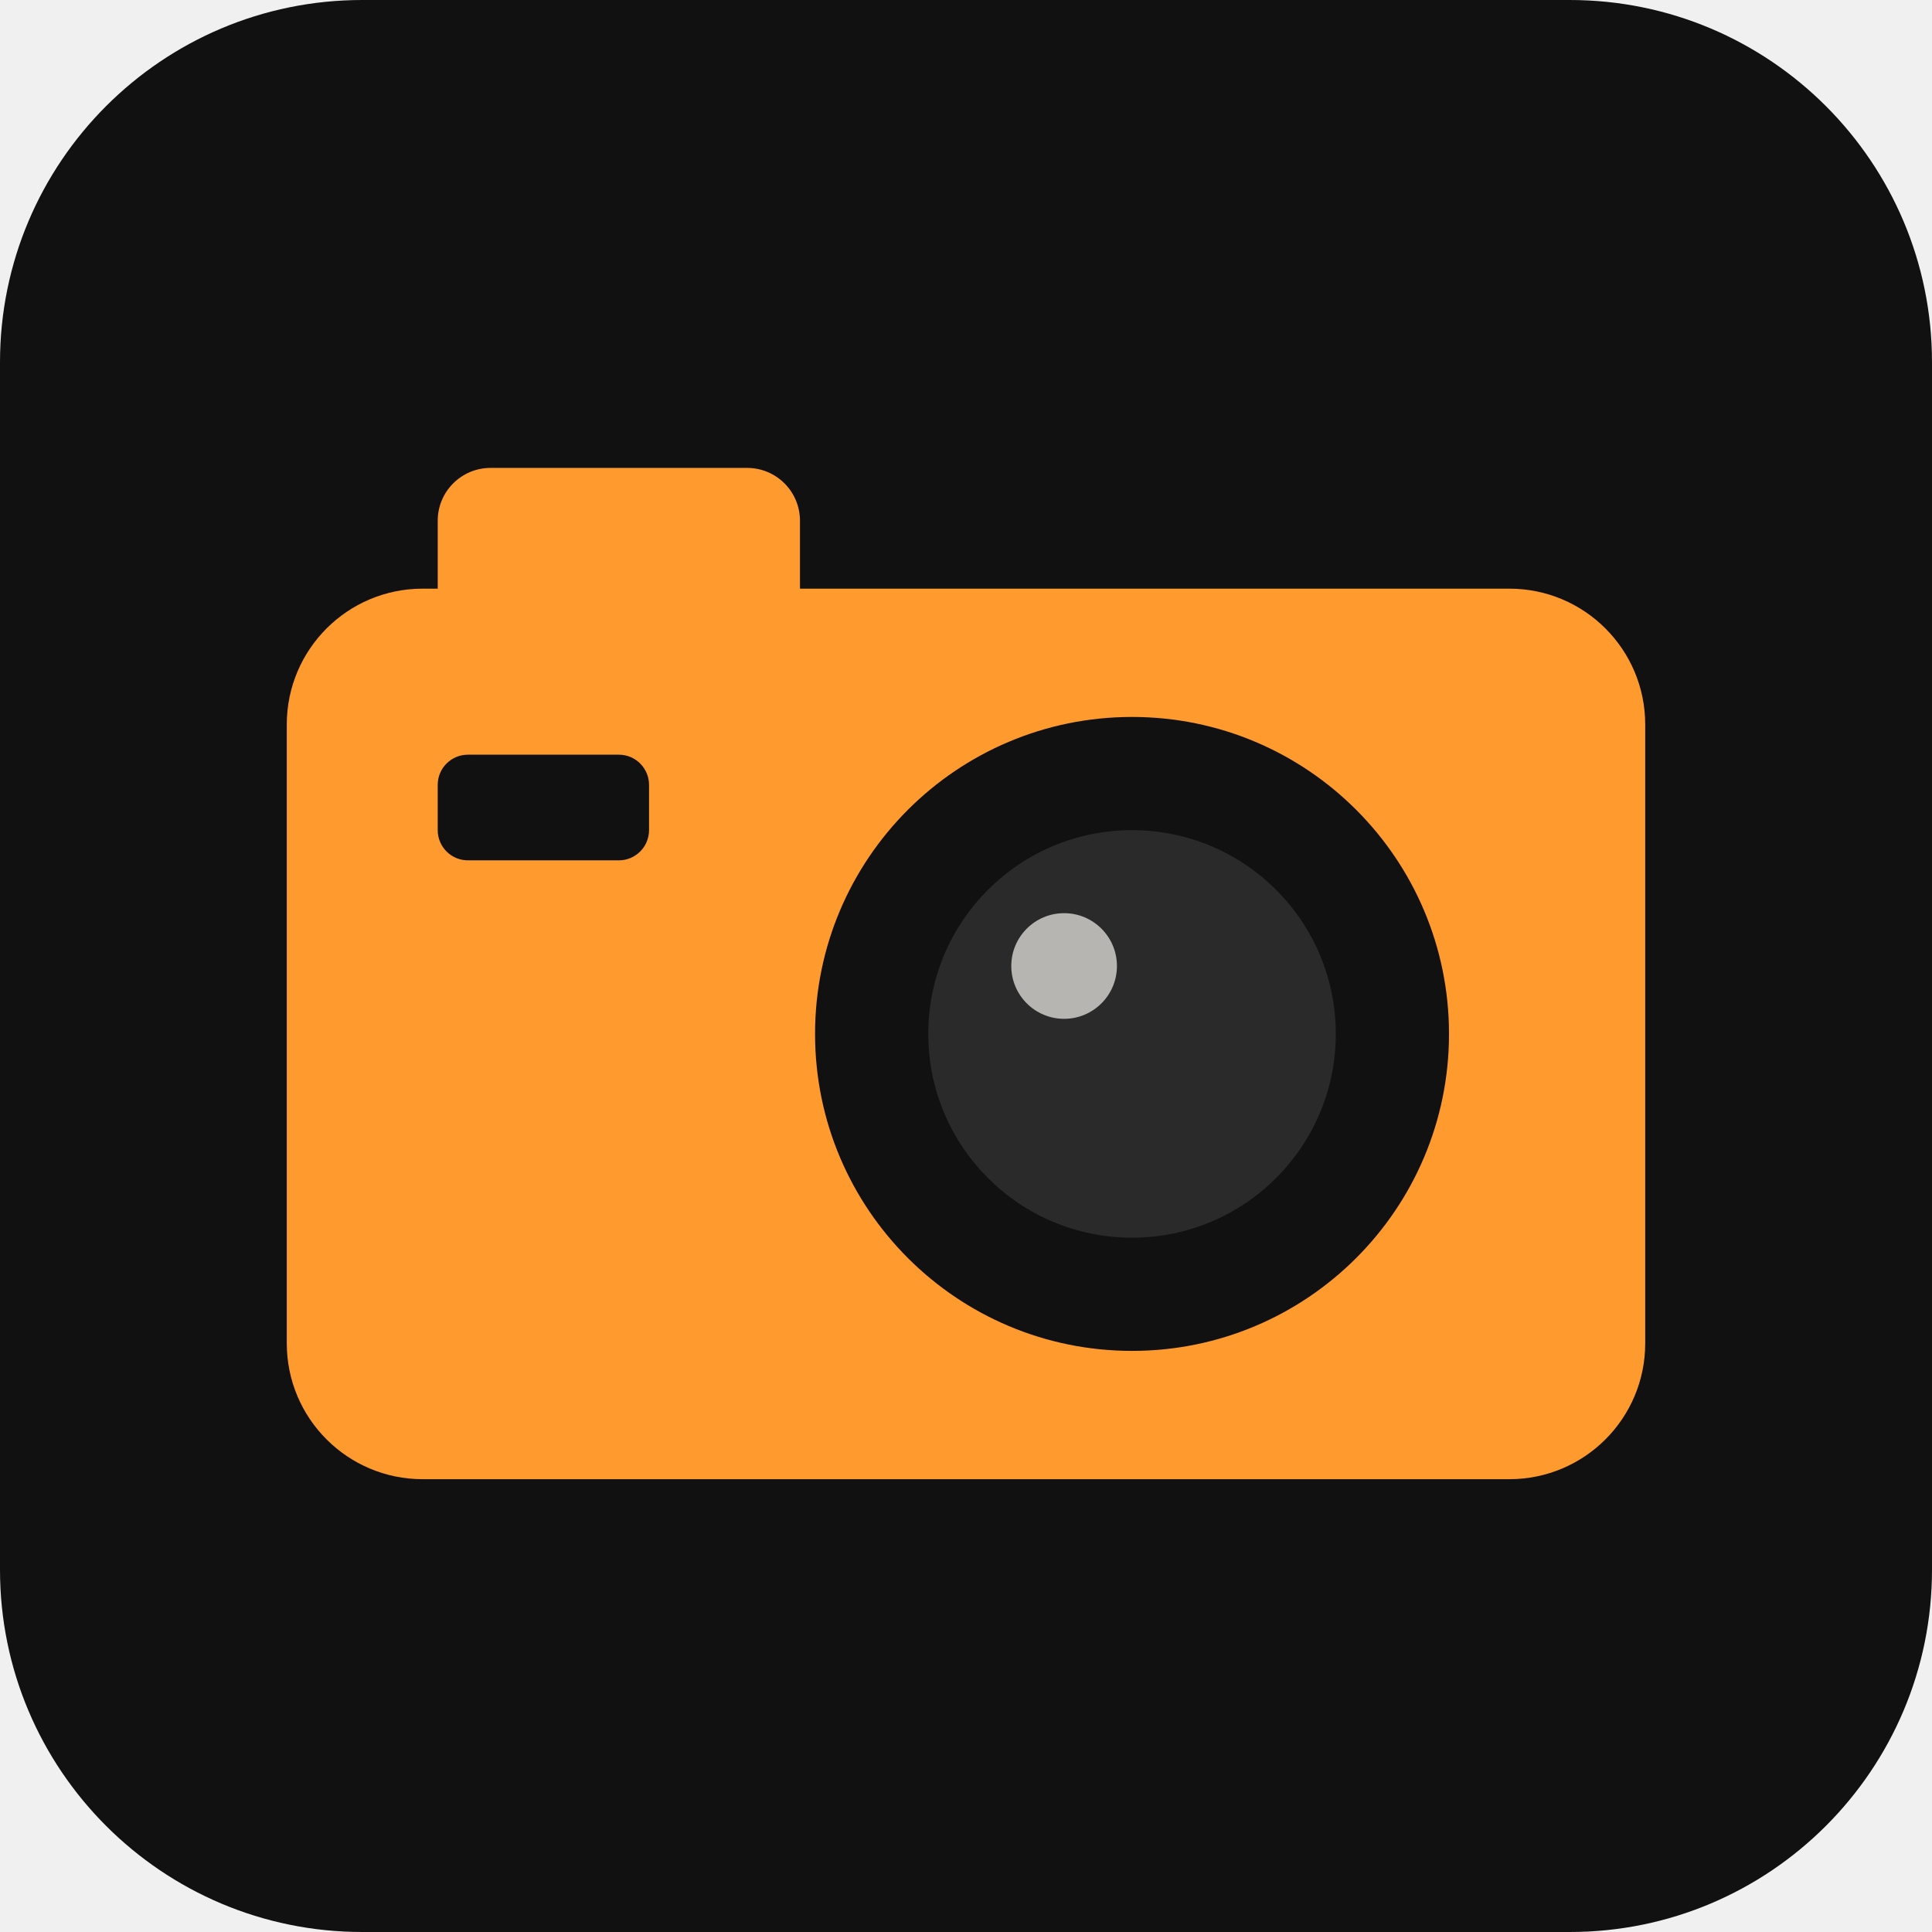
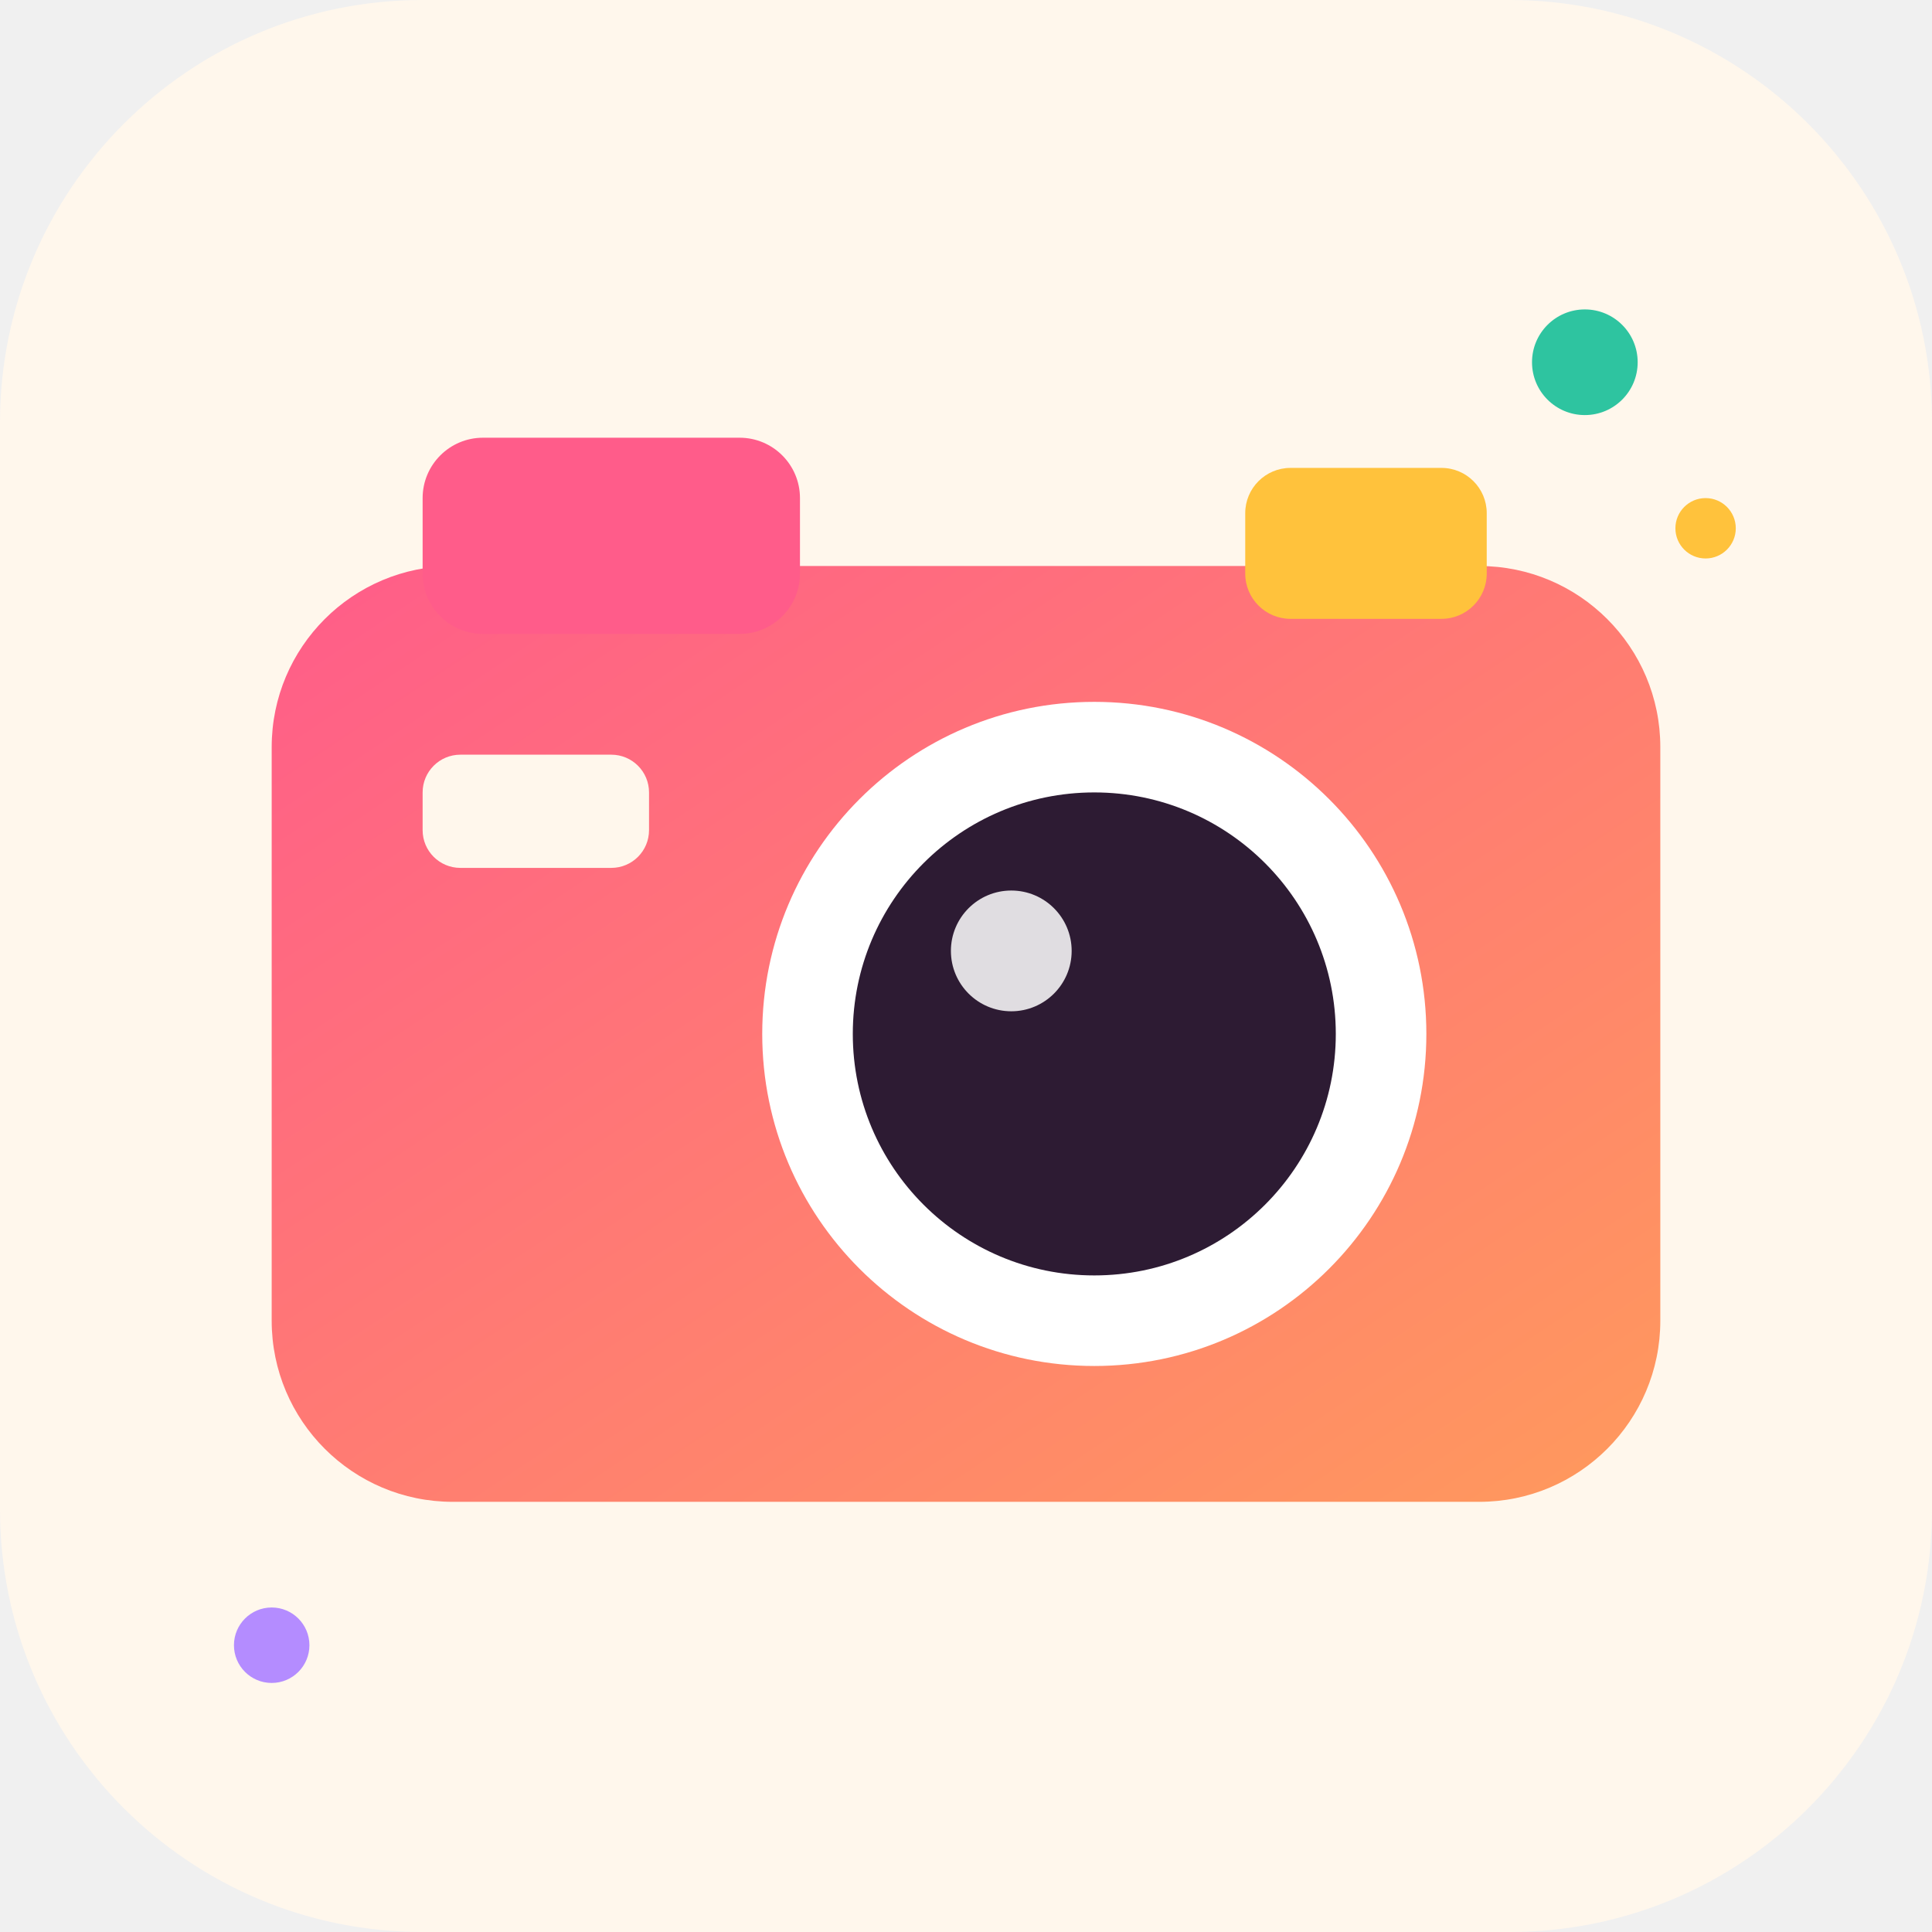
<svg xmlns="http://www.w3.org/2000/svg" viewBox="0 0 512 512">
-   <rect width="512" height="512" rx="96" fill="#111" />
-   <rect x="76" y="156" width="360" height="236" rx="36" fill="#ff9a2e" />
-   <rect x="116" y="124" width="96" height="48" rx="14" fill="#ff9a2e" />
-   <circle cx="300" cy="274" r="84" fill="#111" />
-   <circle cx="300" cy="274" r="54" fill="#2a2a2a" />
-   <circle cx="282" cy="256" r="14" fill="#f2efe9" opacity=".7" />
-   <rect x="116" y="200" width="56" height="28" rx="8" fill="#111" />
+   <defs>
+     <linearGradient id="g" x1="0" y1="0" x2="1" y2="1">
+       <stop offset="0" stop-color="#ff5c8a" />
+       <stop offset="1" stop-color="#ff9a5c" />
+     </linearGradient>
+   </defs>
+   <rect width="512" height="512" rx="112" fill="#fff7ec" />
+   <rect x="72" y="150" width="368" height="248" rx="48" fill="url(#g)" />
+   <rect x="112" y="116" width="100" height="52" rx="16" fill="#ff5c8a" />
+   <rect x="330" y="124" width="64" height="40" rx="12" fill="#ffc23c" />
+   <circle cx="290" cy="274" r="88" fill="#fff" />
+   <circle cx="290" cy="274" r="64" fill="#2d1b33" />
+   <circle cx="268" cy="252" r="16" fill="#fff" opacity=".85" />
+   <rect x="112" y="200" width="60" height="30" rx="10" fill="#fff7ec" />
+   <circle cx="420" cy="96" r="14" fill="#2ec4a0" />
+   <circle cx="452" cy="140" r="8" fill="#ffc23c" />
+   <circle cx="72" cy="436" r="10" fill="#b48cff" />
</svg>
